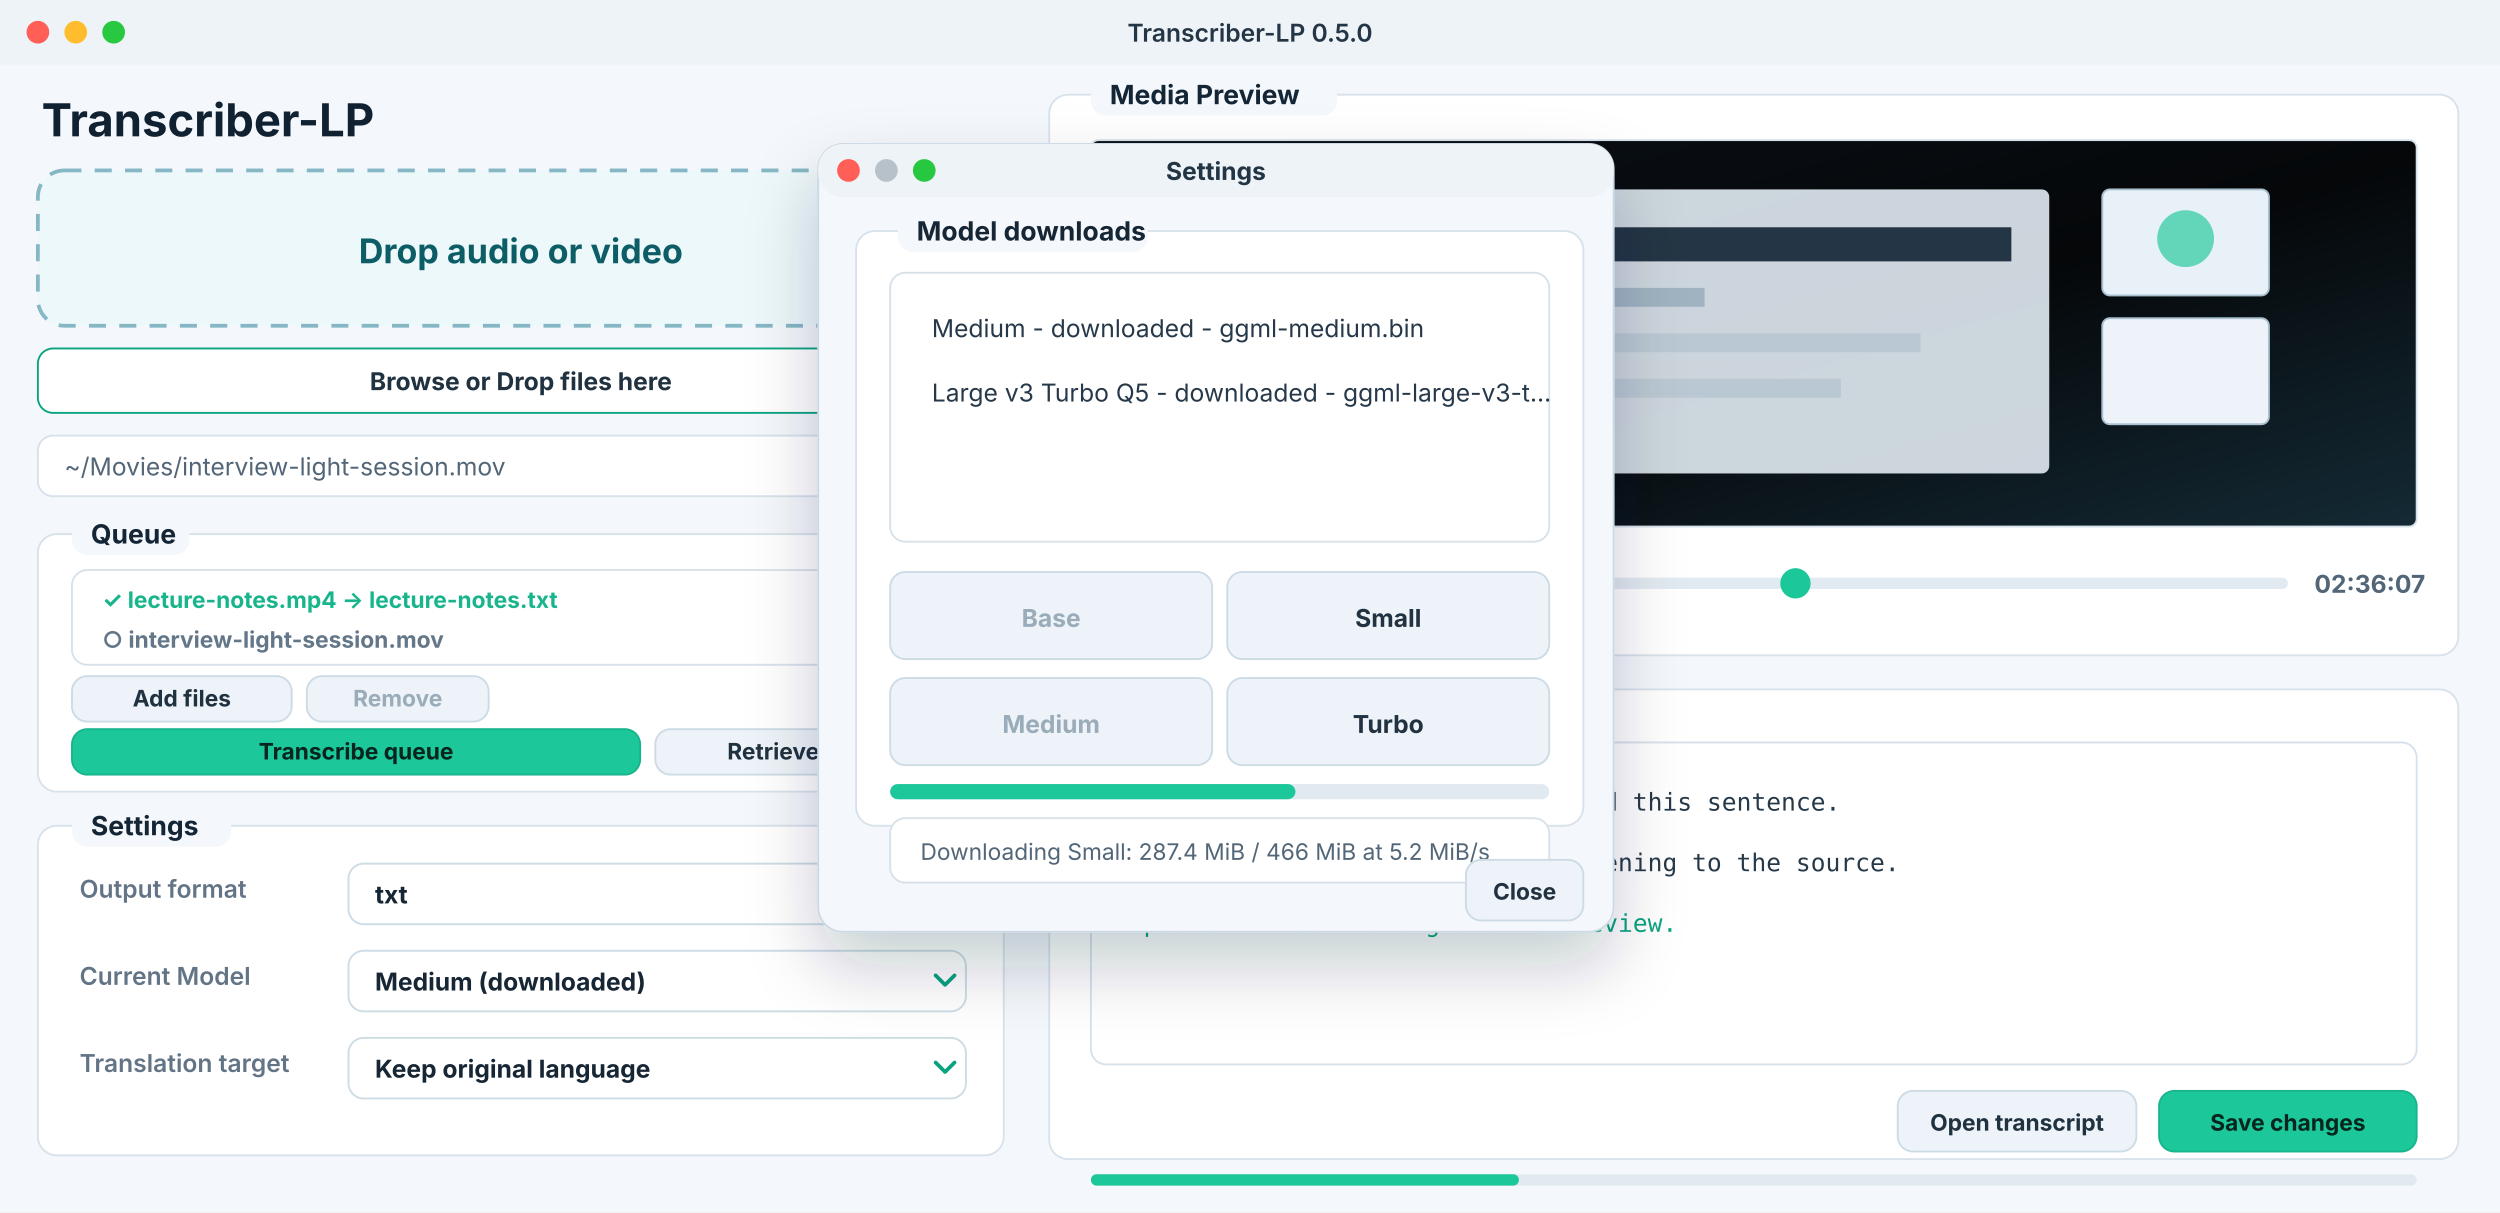
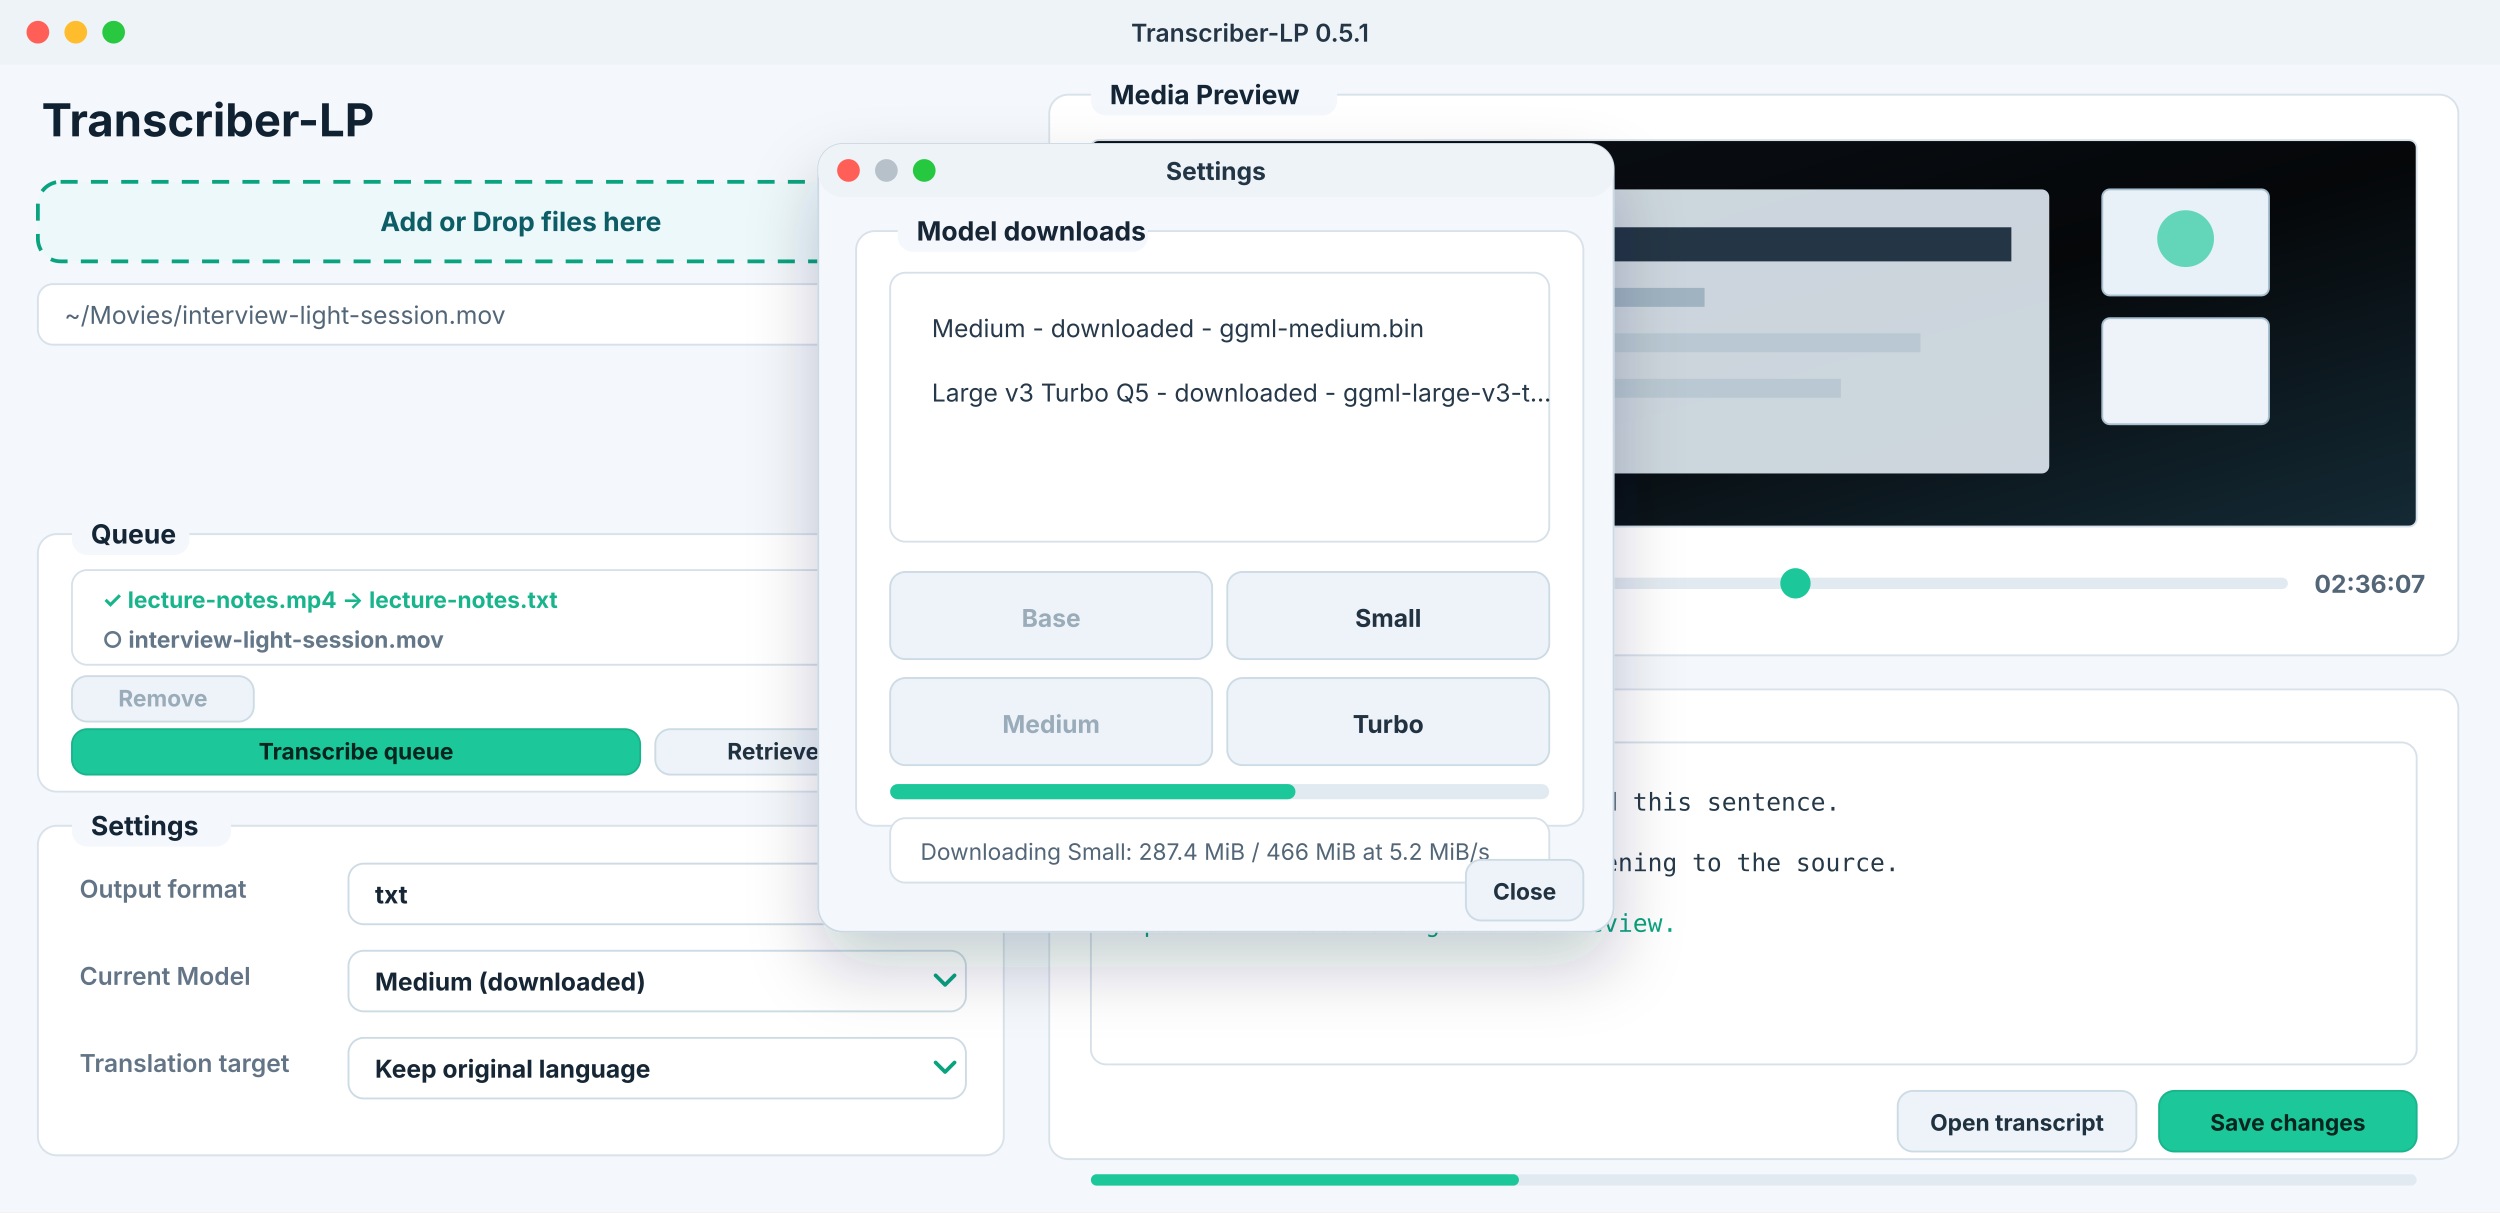
<svg xmlns="http://www.w3.org/2000/svg" width="1320" height="640" viewBox="0 0 1320 640" role="img" aria-labelledby="title desc">
  <defs>
    <style>
      .ui { font-family: -apple-system, BlinkMacSystemFont, "Segoe UI", sans-serif; }
      .mono { font-family: "SFMono-Regular", Menlo, Consolas, monospace; }
    </style>
    <linearGradient id="videoGlow" x1="0" y1="0" x2="1" y2="1">
      <stop offset="0" stop-color="#0b1118" />
      <stop offset="0.52" stop-color="#050709" />
      <stop offset="1" stop-color="#142a35" />
    </linearGradient>
    <filter id="modalShadow" x="-20%" y="-20%" width="140%" height="150%">
      <feDropShadow dx="0" dy="18" stdDeviation="18" flood-color="#172635" flood-opacity="0.22" />
    </filter>
  </defs>
  <rect width="1320" height="640" fill="#f4f7fb" />
  <rect x="0" y="0" width="1320" height="34" fill="#eef3f8" />
  <circle cx="20" cy="17" r="6" fill="#ff5f57" />
  <circle cx="40" cy="17" r="6" fill="#ffbd2e" />
  <circle cx="60" cy="17" r="6" fill="#28c840" />
-   <text class="ui" x="660" y="22" text-anchor="middle" font-size="13" font-weight="600" fill="#243545">Transcriber-LP 0.5.0</text>
+   <text class="ui" x="660" y="22" text-anchor="middle" font-size="13" font-weight="600" fill="#243545">Transcriber-LP 0.5.1</text>
  <text class="ui" x="22" y="72" font-size="24" font-weight="700" fill="#102131">Transcriber-LP</text>
-   <rect x="20" y="90" width="510" height="82" rx="14" fill="#edf8fb" stroke="#86b7c5" stroke-width="2" stroke-dasharray="9 7" />
-   <text class="ui" x="275" y="139" text-anchor="middle" font-size="18" font-weight="700" fill="#0d5d67">Drop audio or video</text>
-   <rect x="20" y="184" width="510" height="34" rx="8" fill="#ffffff" stroke="#0aa37f" />
-   <text class="ui" x="275" y="206" text-anchor="middle" font-size="13" font-weight="700" fill="#203140">Browse or Drop files here</text>
-   <rect x="20" y="230" width="510" height="32" rx="8" fill="#ffffff" stroke="#d7e1ea" />
-   <text class="ui" x="34" y="251" font-size="13" fill="#526678">~/Movies/interview-light-session.mov</text>
+   <rect x="20" y="96" width="510" height="42" rx="12" fill="#edf8fb" stroke="#0aa37f" stroke-width="2" stroke-dasharray="9 7" />
+   <text class="ui" x="275" y="122" text-anchor="middle" font-size="14" font-weight="700" fill="#0d5d67">Add or Drop files here</text>
+   <rect x="20" y="150" width="510" height="32" rx="8" fill="#ffffff" stroke="#d7e1ea" />
+   <text class="ui" x="34" y="171" font-size="13" fill="#526678">~/Movies/interview-light-session.mov</text>
  <rect x="20" y="282" width="510" height="136" rx="10" fill="#ffffff" stroke="#d8e2eb" />
  <rect x="38" y="269" width="62" height="24" rx="8" fill="#f4f7fb" />
  <text class="ui" x="48" y="287" font-size="14" font-weight="700" fill="#142536">Queue</text>
  <rect x="38" y="301" width="474" height="50" rx="8" fill="#ffffff" stroke="#d7e1ea" />
  <text class="ui" x="54" y="321" font-size="12" font-weight="650" fill="#18b58c">✓  lecture-notes.mp4  →  lecture-notes.txt</text>
  <text class="ui" x="54" y="342" font-size="12" font-weight="650" fill="#647789">○  interview-light-session.mov</text>
-   <rect x="38" y="357" width="116" height="24" rx="8" fill="#edf3f8" stroke="#cddbe5" />
-   <text class="ui" x="96" y="373" text-anchor="middle" font-size="12" font-weight="650" fill="#203140">Add files</text>
-   <rect x="162" y="357" width="96" height="24" rx="8" fill="#edf3f8" stroke="#cddbe5" />
-   <text class="ui" x="210" y="373" text-anchor="middle" font-size="12" font-weight="650" fill="#9aacba">Remove</text>
+   <rect x="38" y="357" width="96" height="24" rx="8" fill="#edf3f8" stroke="#cddbe5" />
+   <text class="ui" x="86" y="373" text-anchor="middle" font-size="12" font-weight="650" fill="#9aacba">Remove</text>
  <rect x="438" y="357" width="32" height="24" rx="8" fill="#edf3f8" stroke="#cddbe5" />
  <path d="M446 369 l4 4 l8 -8" fill="none" stroke="#18b58c" stroke-width="2" stroke-linecap="round" stroke-linejoin="round" />
  <rect x="478" y="357" width="32" height="24" rx="8" fill="#edf3f8" stroke="#cddbe5" />
  <path d="M488 365 h12 M490 365 v11 a1 1 0 0 0 1 1 h6 a1 1 0 0 0 1 -1 v-11 M492 363 h4" fill="none" stroke="#c83d55" stroke-width="1.4" stroke-linecap="round" stroke-linejoin="round" />
  <rect x="38" y="385" width="300" height="24" rx="8" fill="#1cc79a" stroke="#18b58c" />
  <text class="ui" x="188" y="401" text-anchor="middle" font-size="12" font-weight="750" fill="#06251e">Transcribe queue</text>
  <rect x="346" y="385" width="166" height="24" rx="8" fill="#edf3f8" stroke="#cddbe5" />
  <text class="ui" x="429" y="401" text-anchor="middle" font-size="12" font-weight="650" fill="#203140">Retrieve output</text>
  <rect x="20" y="436" width="510" height="174" rx="10" fill="#ffffff" stroke="#d8e2eb" />
  <rect x="38" y="423" width="84" height="24" rx="8" fill="#f4f7fb" />
  <text class="ui" x="48" y="441" font-size="14" font-weight="700" fill="#142536">Settings</text>
  <text class="ui" x="42" y="474" font-size="13" font-weight="600" fill="#627486">Output format</text>
  <rect x="184" y="456" width="326" height="32" rx="8" fill="#ffffff" stroke="#cddbe5" />
  <text class="ui" x="198" y="477" font-size="13" font-weight="650" fill="#172635">txt</text>
  <path d="M494 469 l5 5 l5 -5" fill="none" stroke="#0aa37f" stroke-width="2" stroke-linecap="round" stroke-linejoin="round" />
  <text class="ui" x="42" y="520" font-size="13" font-weight="600" fill="#627486">Current Model</text>
  <rect x="184" y="502" width="326" height="32" rx="8" fill="#ffffff" stroke="#cddbe5" />
  <text class="ui" x="198" y="523" font-size="13" font-weight="650" fill="#172635">Medium (downloaded)</text>
  <path d="M494 515 l5 5 l5 -5" fill="none" stroke="#0aa37f" stroke-width="2" stroke-linecap="round" stroke-linejoin="round" />
  <text class="ui" x="42" y="566" font-size="13" font-weight="600" fill="#627486">Translation target</text>
  <rect x="184" y="548" width="326" height="32" rx="8" fill="#ffffff" stroke="#cddbe5" />
  <text class="ui" x="198" y="569" font-size="13" font-weight="650" fill="#172635">Keep original language</text>
  <path d="M494 561 l5 5 l5 -5" fill="none" stroke="#0aa37f" stroke-width="2" stroke-linecap="round" stroke-linejoin="round" />
  <rect x="554" y="50" width="744" height="296" rx="10" fill="#ffffff" stroke="#d8e2eb" />
  <rect x="576" y="37" width="130" height="24" rx="8" fill="#f4f7fb" />
  <text class="ui" x="586" y="55" font-size="14" font-weight="700" fill="#142536">Media Preview</text>
  <rect x="576" y="74" width="700" height="204" rx="4" fill="url(#videoGlow)" stroke="#d7e1ea" />
  <rect x="748" y="100" width="334" height="150" rx="4" fill="#d6e0e7" opacity="0.95" />
  <rect x="770" y="120" width="292" height="18" fill="#243545" />
  <rect x="770" y="152" width="130" height="10" fill="#9fb3c1" />
  <rect x="770" y="176" width="244" height="10" fill="#b9c8d2" />
  <rect x="770" y="200" width="202" height="10" fill="#b9c8d2" />
  <rect x="1110" y="100" width="88" height="56" rx="4" fill="#e7f1f7" stroke="#a8c0d0" />
  <circle cx="1154" cy="126" r="15" fill="#1cc79a" opacity="0.65" />
  <rect x="1110" y="168" width="88" height="56" rx="4" fill="#edf3f8" stroke="#a8c0d0" />
  <rect x="576" y="292" width="72" height="32" rx="8" fill="#edf3f8" stroke="#cddbe5" />
  <text class="ui" x="612" y="313" text-anchor="middle" font-size="12" font-weight="700" fill="#203140">Play</text>
  <rect x="660" y="292" width="72" height="32" rx="8" fill="#edf3f8" stroke="#cddbe5" />
  <text class="ui" x="696" y="313" text-anchor="middle" font-size="12" font-weight="700" fill="#203140">Stop</text>
  <text class="ui" x="746" y="313" font-size="13" font-weight="650" fill="#526678">48:00</text>
  <rect x="800" y="305" width="408" height="6" rx="3" fill="#e2eaf1" />
  <circle cx="948" cy="308" r="8" fill="#1cc79a" />
  <text class="ui" x="1222" y="313" font-size="13" font-weight="650" fill="#526678">02:36:07</text>
  <rect x="554" y="364" width="744" height="248" rx="10" fill="#ffffff" stroke="#d8e2eb" />
  <rect x="576" y="351" width="138" height="24" rx="8" fill="#f4f7fb" />
  <text class="ui" x="586" y="369" font-size="14" font-weight="700" fill="#142536">Transcript Editor</text>
  <rect x="576" y="392" width="700" height="170" rx="8" fill="#ffffff" stroke="#d7e1ea" />
  <text class="mono" x="596" y="428" font-size="13" fill="#263949">Speaker 1: The first draft missed this sentence.</text>
  <text class="mono" x="596" y="460" font-size="13" fill="#263949">Speaker 2: Correct it while listening to the source.</text>
  <text class="mono" x="596" y="492" font-size="13" fill="#0aa37f">Speaker 1: Save changes after review.</text>
  <rect x="1002" y="576" width="126" height="32" rx="8" fill="#edf3f8" stroke="#cddbe5" />
  <text class="ui" x="1065" y="597" text-anchor="middle" font-size="12" font-weight="700" fill="#203140">Open transcript</text>
  <rect x="1140" y="576" width="136" height="32" rx="8" fill="#1cc79a" stroke="#18b58c" />
  <text class="ui" x="1208" y="597" text-anchor="middle" font-size="12" font-weight="750" fill="#06251e">Save changes</text>
  <g filter="url(#modalShadow)">
    <rect x="432" y="76" width="420" height="416" rx="13" fill="#f4f7fb" stroke="#ccd9e4" />
    <rect x="432" y="76" width="420" height="28" rx="13" fill="#eef3f8" />
    <circle cx="448" cy="90" r="6" fill="#ff5f57" />
    <circle cx="468" cy="90" r="6" fill="#b7c1ca" />
    <circle cx="488" cy="90" r="6" fill="#28c840" />
    <text class="ui" x="642" y="95" text-anchor="middle" font-size="13" font-weight="700" fill="#243545">Settings</text>
    <rect x="452" y="122" width="384" height="314" rx="10" fill="#ffffff" stroke="#d8e2eb" />
    <rect x="474" y="109" width="132" height="24" rx="8" fill="#f4f7fb" />
    <text class="ui" x="484" y="127" font-size="14" font-weight="700" fill="#142536">Model downloads</text>
    <rect x="470" y="144" width="348" height="142" rx="8" fill="#ffffff" stroke="#d7e1ea" />
    <text class="ui" x="492" y="178" font-size="13" fill="#263949">Medium - downloaded - ggml-medium.bin</text>
    <text class="ui" x="492" y="212" font-size="13" fill="#263949">Large v3 Turbo Q5 - downloaded - ggml-large-v3-t...</text>
    <rect x="470" y="302" width="170" height="46" rx="8" fill="#edf3f8" stroke="#cddbe5" />
    <text class="ui" x="555" y="331" text-anchor="middle" font-size="13" font-weight="700" fill="#9aacba">Base</text>
    <rect x="648" y="302" width="170" height="46" rx="8" fill="#edf3f8" stroke="#cddbe5" />
    <text class="ui" x="733" y="331" text-anchor="middle" font-size="13" font-weight="700" fill="#203140">Small</text>
    <rect x="470" y="358" width="170" height="46" rx="8" fill="#edf3f8" stroke="#cddbe5" />
    <text class="ui" x="555" y="387" text-anchor="middle" font-size="13" font-weight="700" fill="#9aacba">Medium</text>
    <rect x="648" y="358" width="170" height="46" rx="8" fill="#edf3f8" stroke="#cddbe5" />
    <text class="ui" x="733" y="387" text-anchor="middle" font-size="13" font-weight="700" fill="#203140">Turbo</text>
    <rect x="470" y="414" width="348" height="8" rx="4" fill="#e2eaf1" />
    <rect x="470" y="414" width="214" height="8" rx="4" fill="#1cc79a" />
    <rect x="470" y="432" width="348" height="34" rx="8" fill="#ffffff" stroke="#d7e1ea" />
    <text class="ui" x="486" y="454" font-size="12" fill="#526678">Downloading Small: 287.4 MiB / 466 MiB at 5.2 MiB/s</text>
    <rect x="774" y="454" width="62" height="32" rx="8" fill="#edf3f8" stroke="#cddbe5" />
    <text class="ui" x="805" y="475" text-anchor="middle" font-size="12" font-weight="700" fill="#203140">Close</text>
  </g>
  <rect x="576" y="620" width="700" height="6" rx="3" fill="#e2eaf1" />
  <rect x="576" y="620" width="226" height="6" rx="3" fill="#1cc79a" />
</svg>
